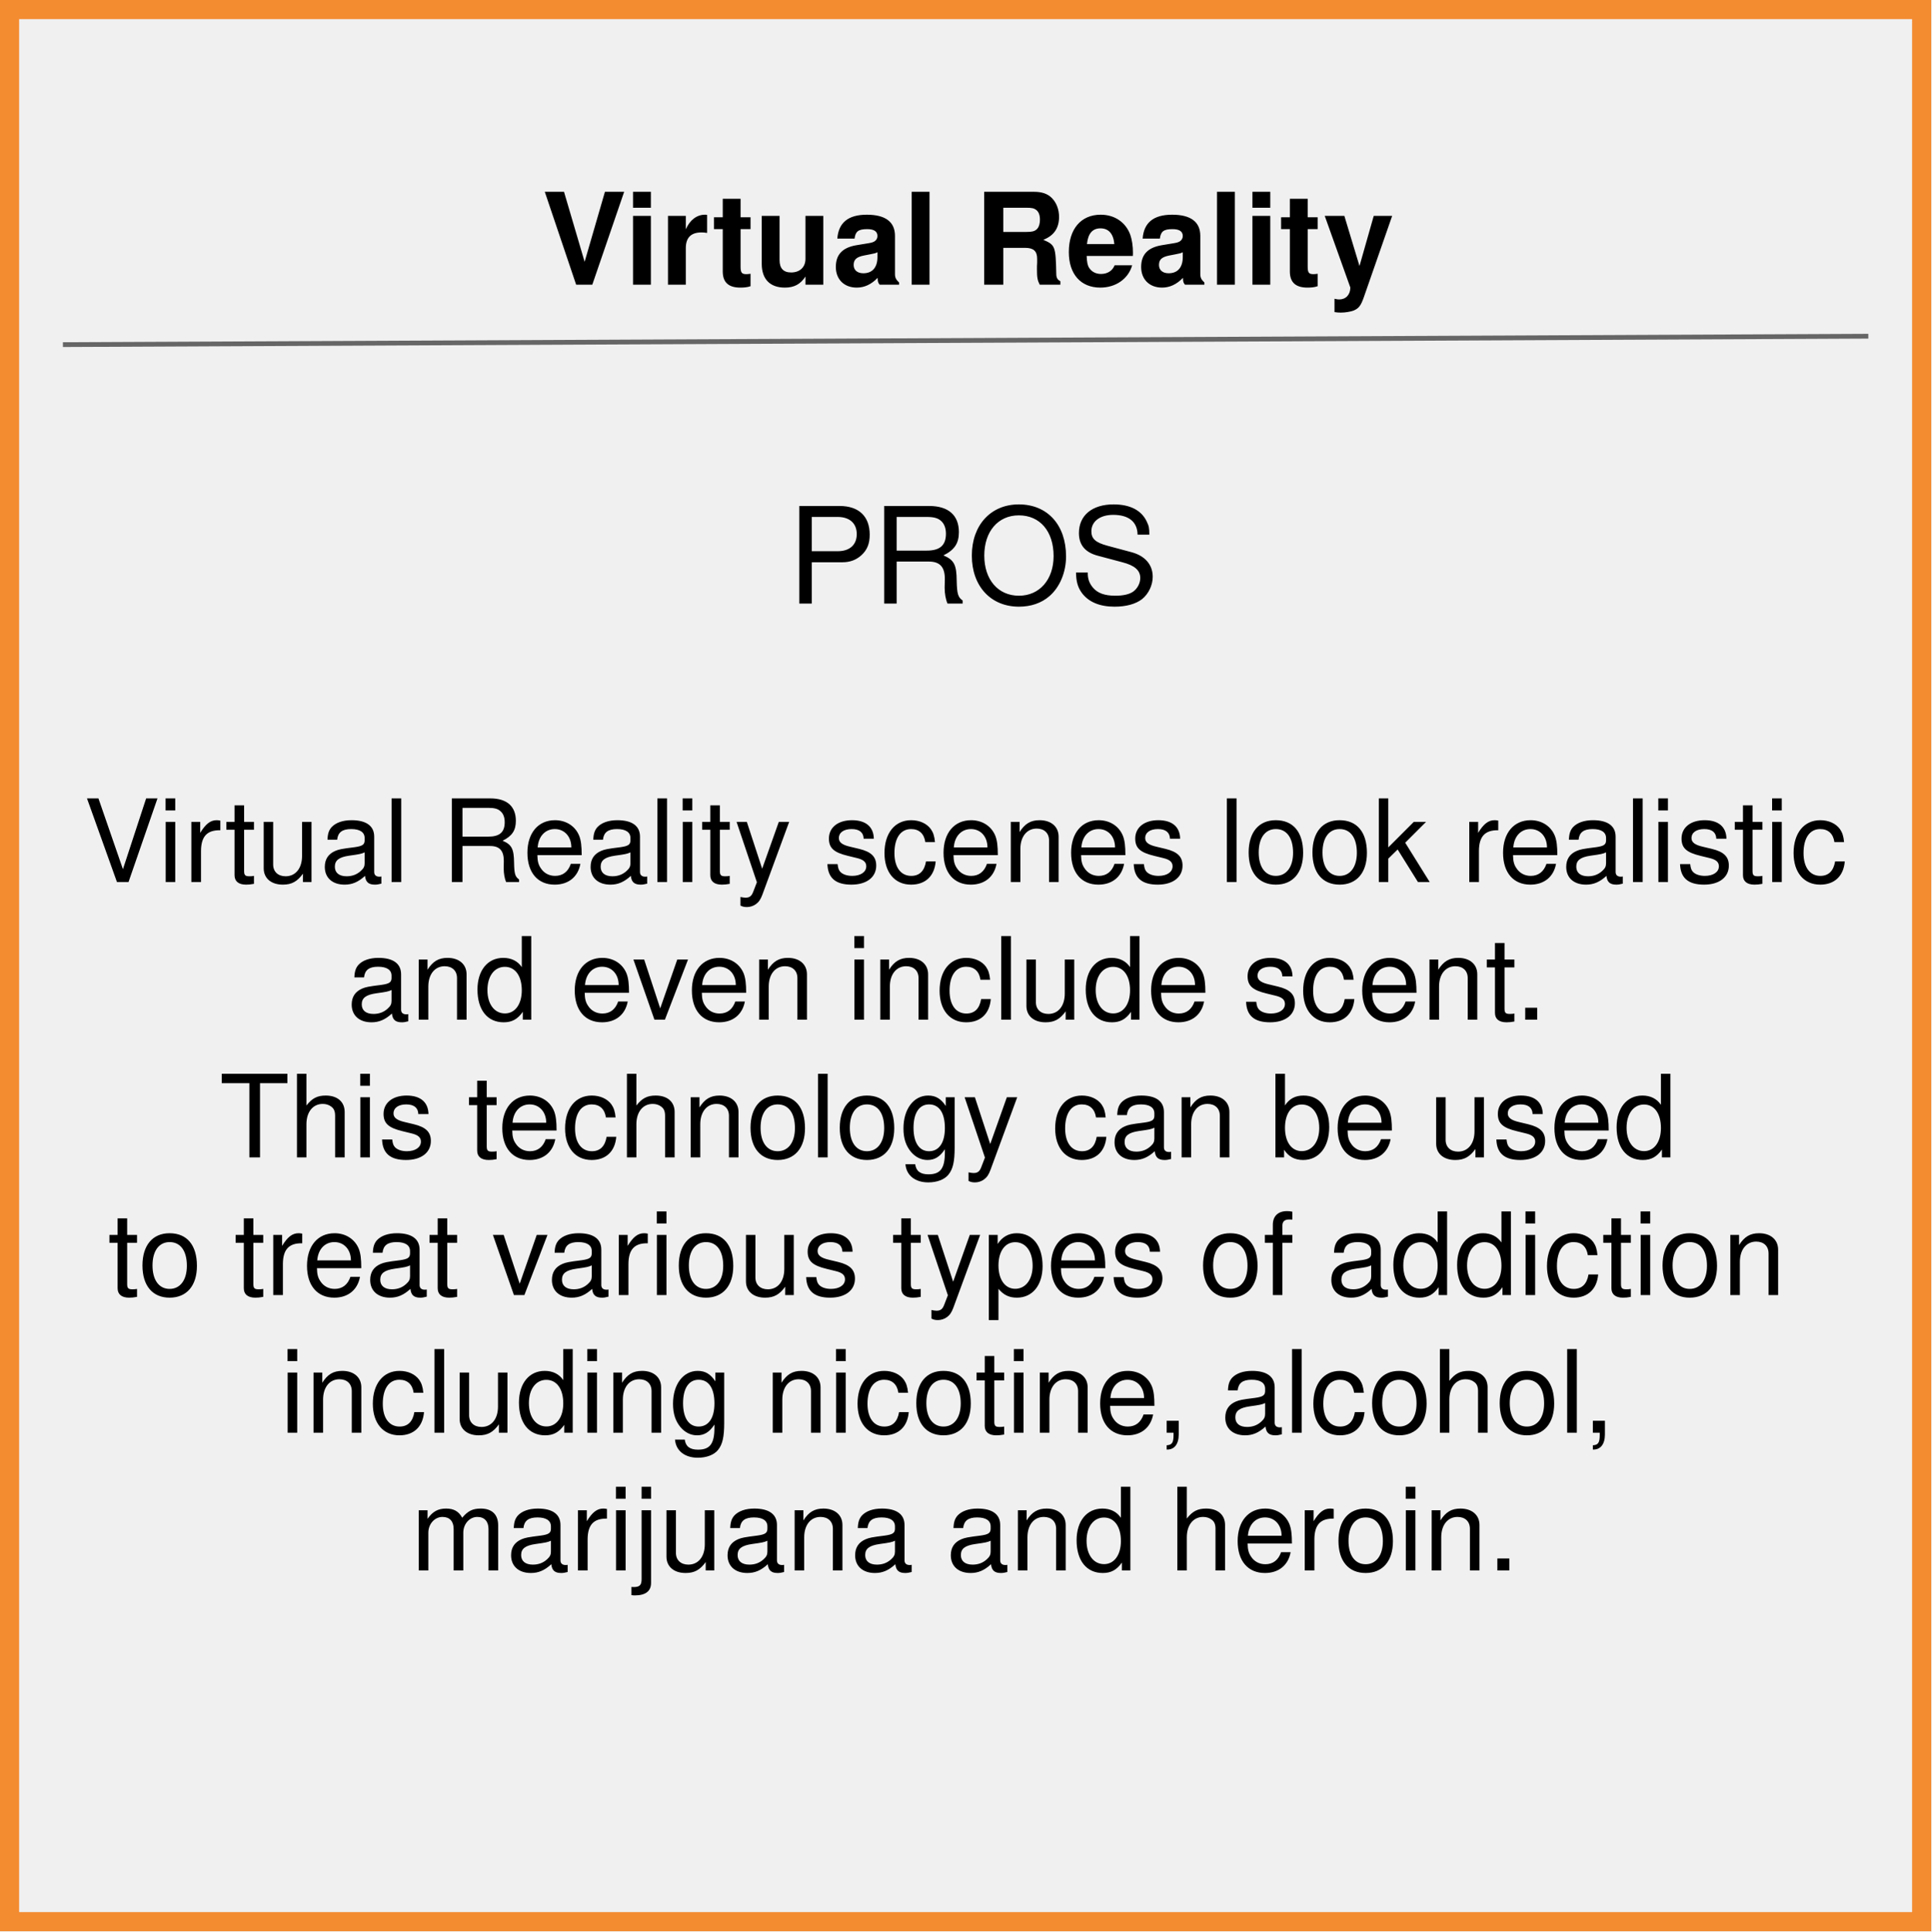
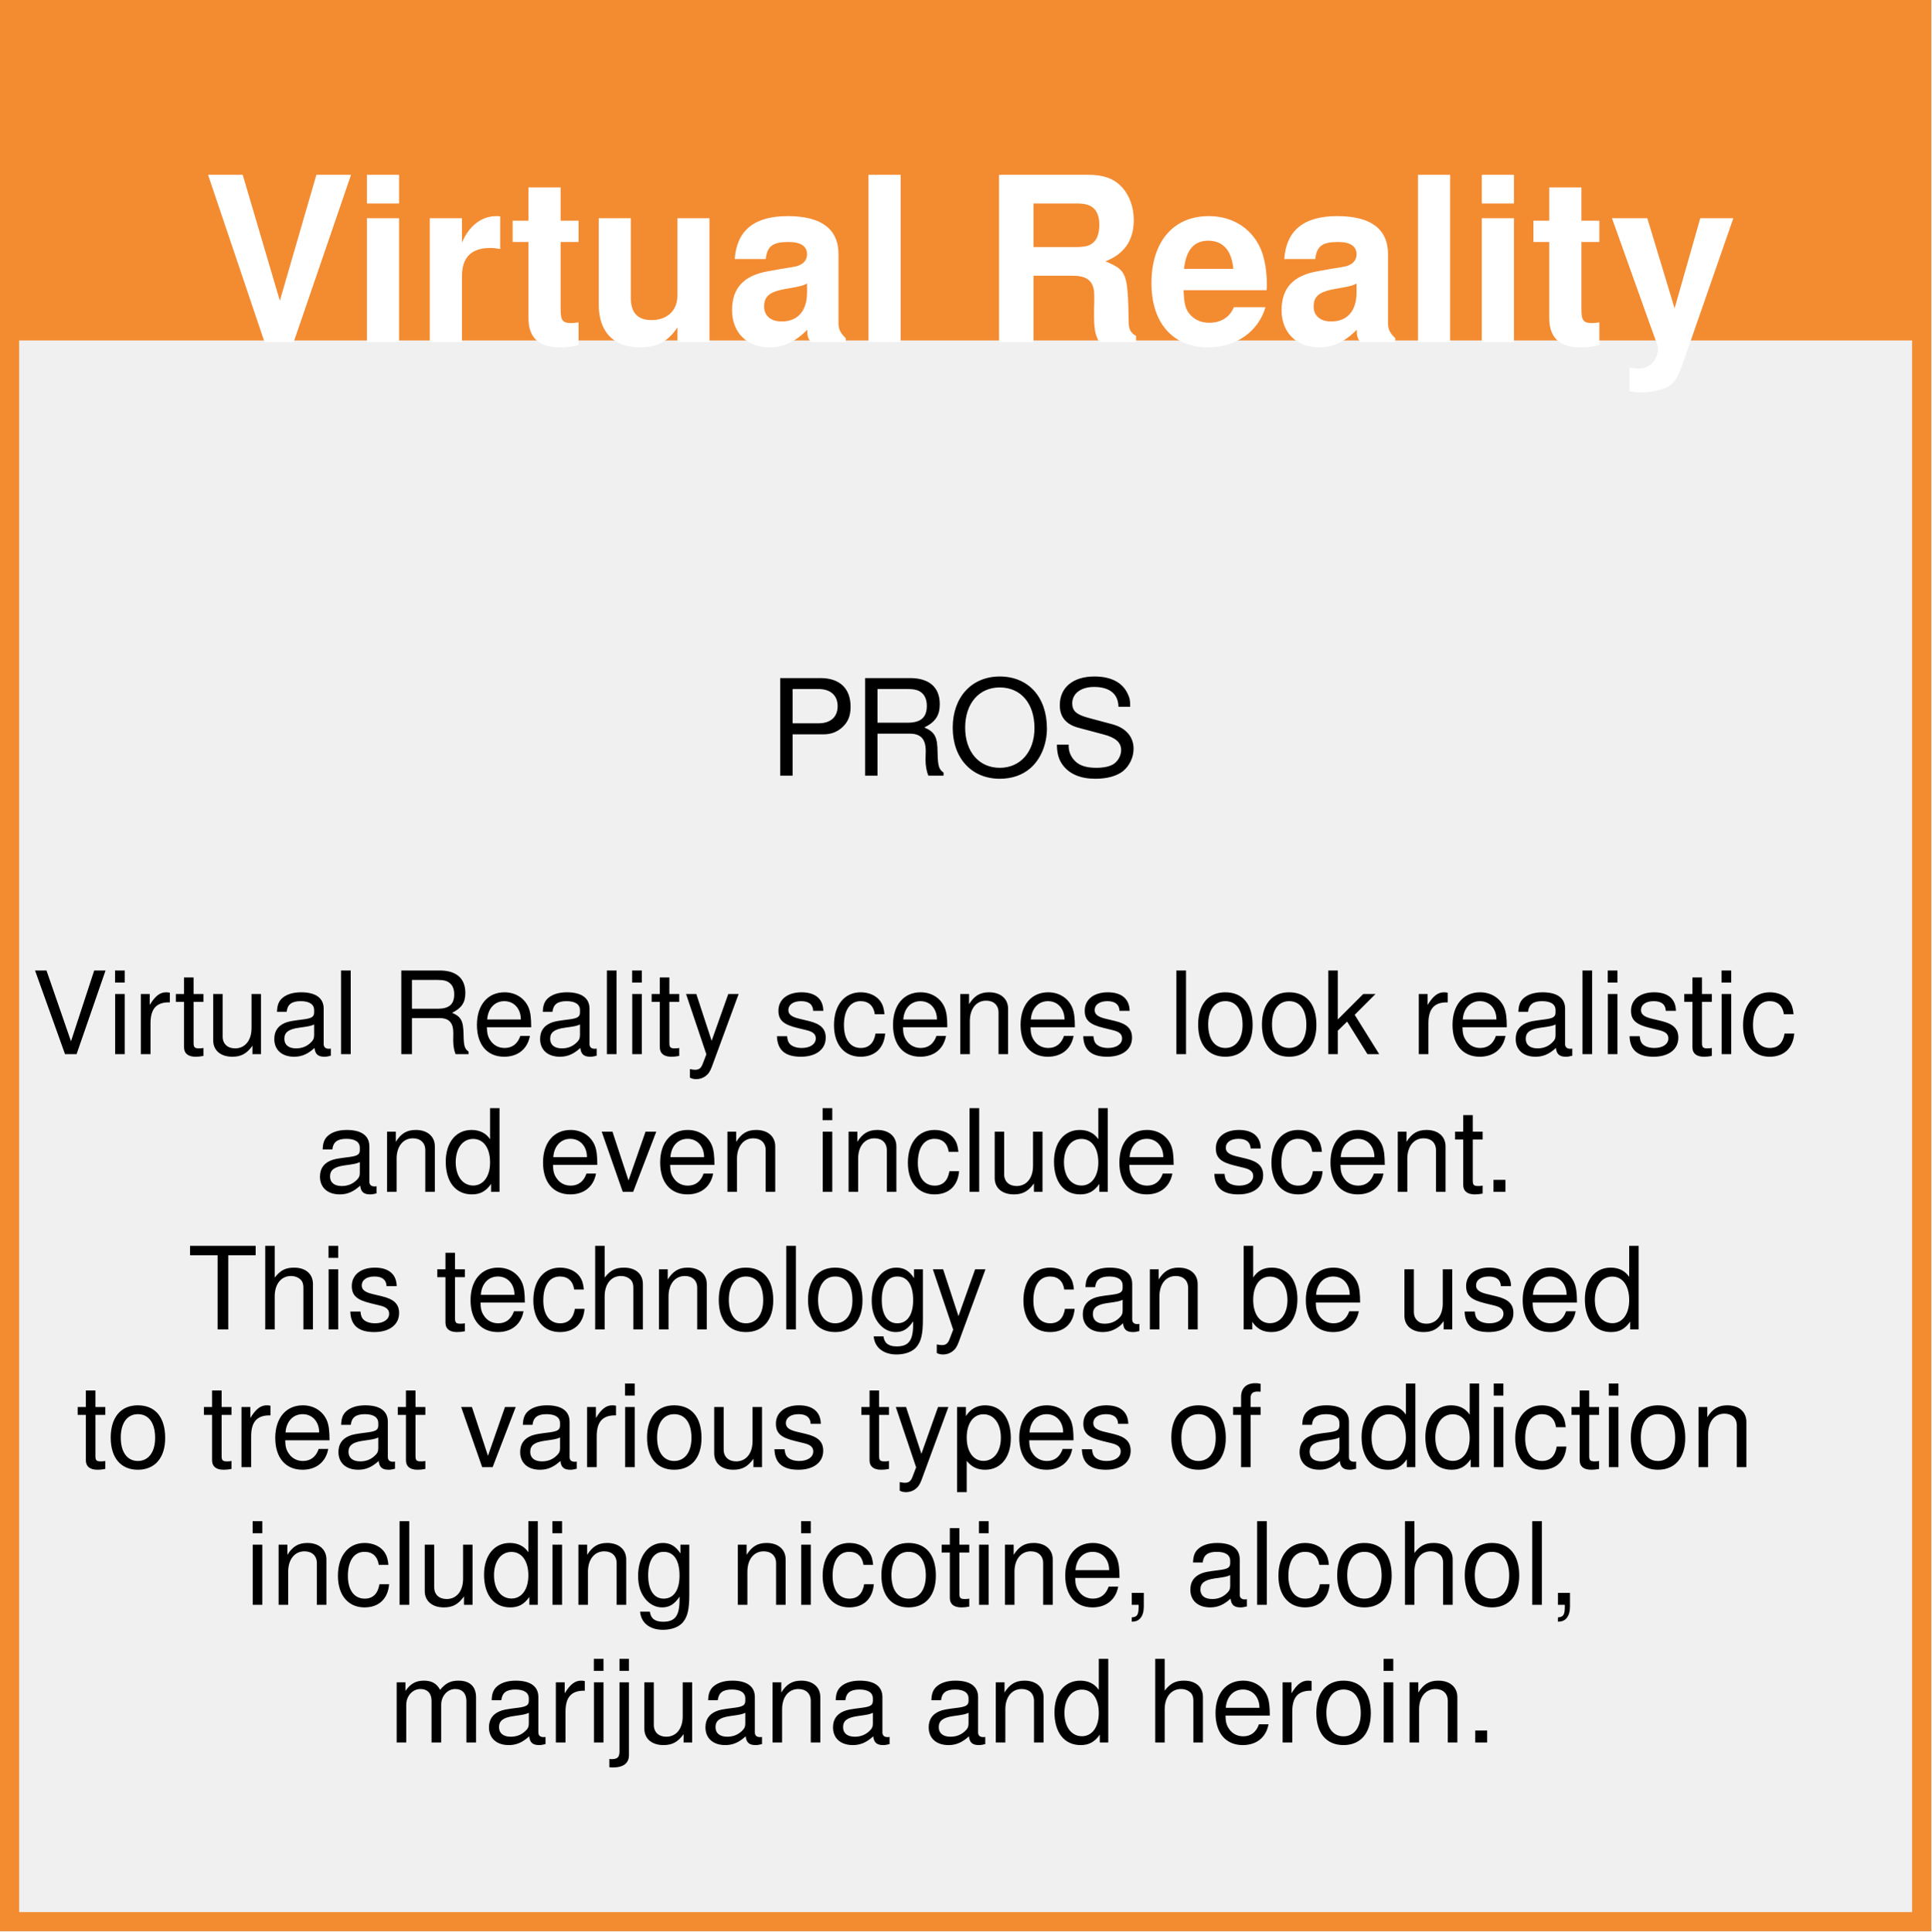
<svg xmlns="http://www.w3.org/2000/svg" id="Layer_1" data-name="Layer 1" viewBox="0 0 303 303">
  <defs>
-     <style>.cls-1{font-size:20px;font-weight:700;}.cls-1,.cls-2,.cls-3{font-family:Helvetica;}.cls-2{font-size:21px;}.cls-3{font-size:18px;}.cls-4,.cls-5{fill:none;stroke-miterlimit:10;}.cls-4{stroke:#666;stroke-width:0.75px;}.cls-5{stroke:#f38b31;stroke-width:3px;}</style>
+     <style>.cls-1{fill:none;stroke:#f38b31;stroke-miterlimit:10;stroke-width:3px;}.cls-2{fill:#f38b31;}.cls-3{font-size:36px;fill:#fff;font-weight:700;}.cls-3,.cls-4,.cls-5{font-family:Helvetica;}.cls-4{font-size:21px;}.cls-5{font-size:18px;}.cls-6{white-space:pre;}</style>
  </defs>
-   <text class="cls-1" transform="translate(84.99 44.67)">V<tspan x="12.99" y="0">irtual Reality</tspan>
+   <rect class="cls-1" x="1.5" y="1.5" width="300" height="300" />
+   <rect class="cls-2" x="1.5" y="1.5" width="300" height="51.91" />
+   <text class="cls-3" transform="translate(31.78 53.67)">V<tspan x="23.38" y="0">irtual Reality</tspan>
  </text>
-   <text class="cls-2" transform="translate(123.5 94.7)">PROS</text>
-   <text class="cls-3" transform="translate(8.1 138.39)">
-     <tspan x="5" y="0">V</tspan>
-     <tspan x="16.69" y="0">irtual Reality scenes look realistic </tspan>
-     <tspan x="46.33" y="21.6">and even include scent. </tspan>
-     <tspan x="26.32" y="43.2">This technology can be used </tspan>
-     <tspan x="8.82" y="64.8">to treat various types of addiction </tspan>
-     <tspan x="35.83" y="86.4">including nicotine, alcohol, </tspan>
-     <tspan x="56.34" y="108">marijuana and heroin.</tspan>
+   <text x="1.5" y="1.5" />
+   <text class="cls-4" transform="translate(120.5 121.7)">PROS</text>
+   <text class="cls-5" transform="translate(4.95 165.39)">
+     <tspan class="cls-6"> Virtual Reality scenes look realistic </tspan>
+     <tspan x="44.5" y="21.6">and even include scent. </tspan>
+     <tspan x="24.49" y="43.2">This technology can be used </tspan>
+     <tspan x="6.99" y="64.8">to treat various types of addiction </tspan>
+     <tspan x="33.5" y="86.4">including nicotine, alcohol, </tspan>
+     <tspan x="56.02" y="108">marijuana and heroin.</tspan>
  </text>
-   <line class="cls-4" x1="9.87" y1="54.07" x2="293.13" y2="52.75" />
-   <rect class="cls-5" x="1.5" y="1.5" width="300" height="300" />
</svg>
